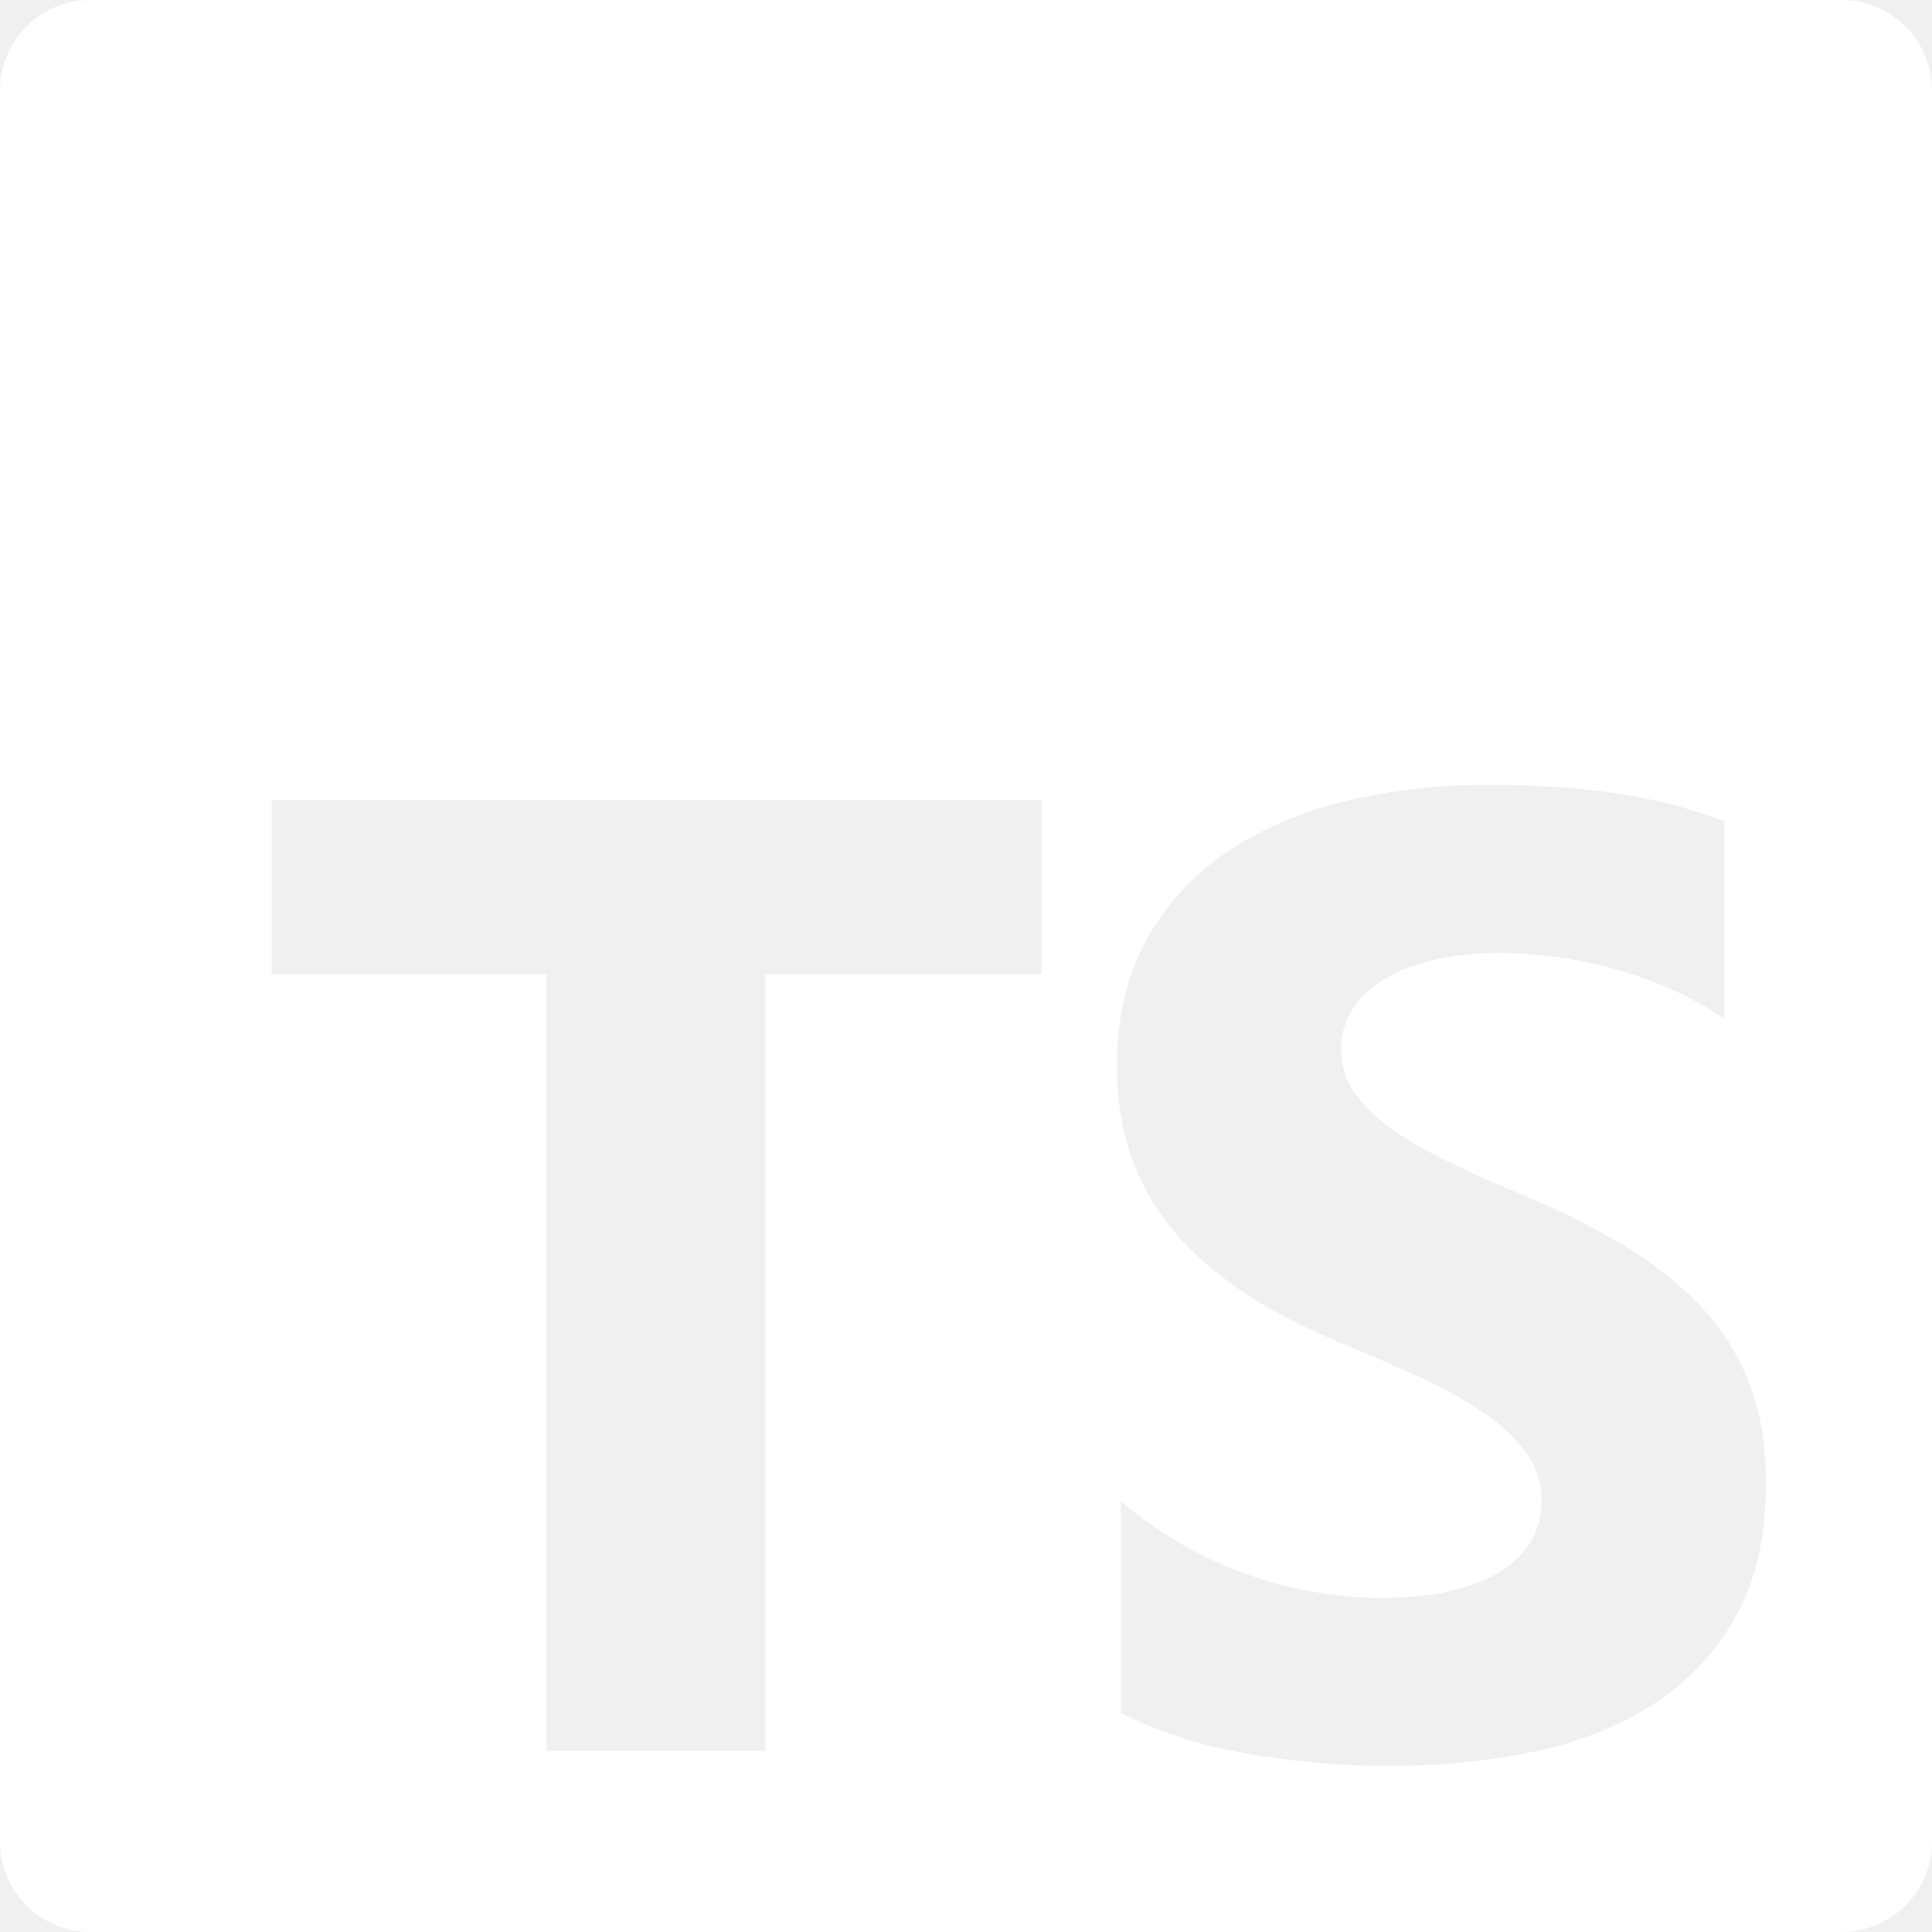
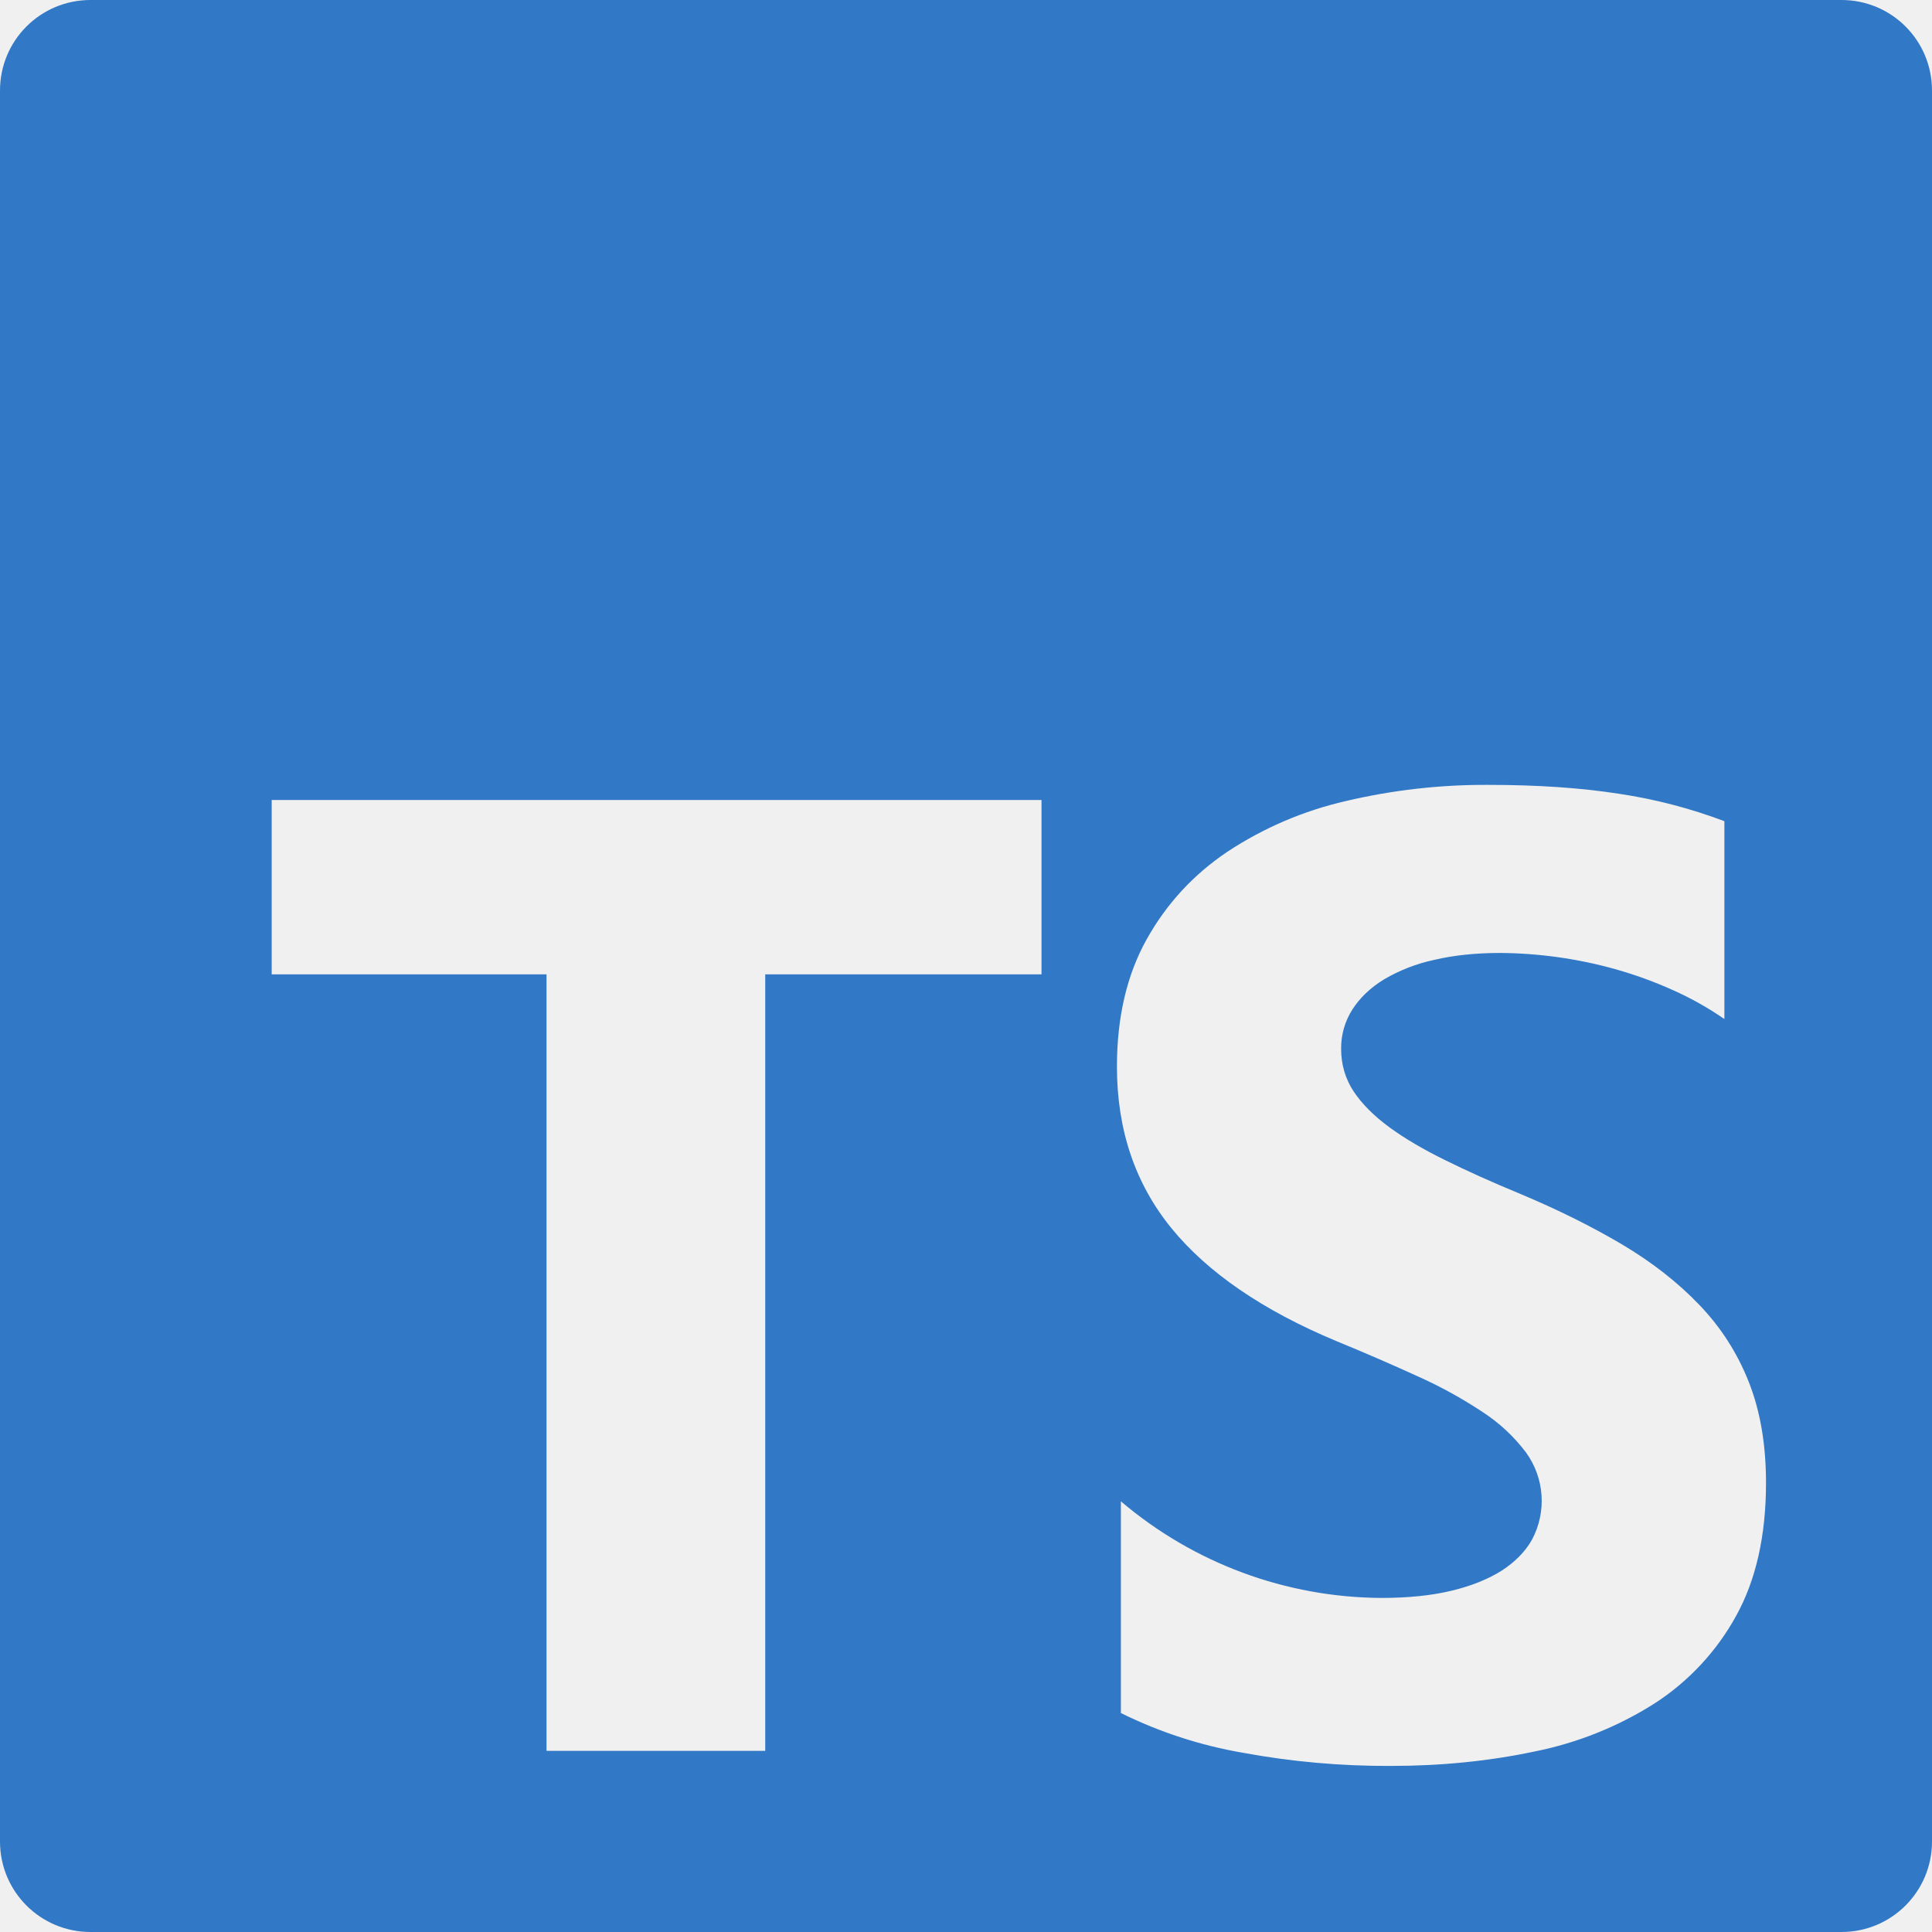
- <svg xmlns="http://www.w3.org/2000/svg" fill="#FFFFFF" role="img" viewBox="0 0 24 24">
+ <svg xmlns="http://www.w3.org/2000/svg" fill="#3178C6" role="img" viewBox="0 0 24 24">
  <path d="M1.125 0C.502 0 0 .502 0 1.125v21.75C0 23.498.502 24 1.125 24h21.75c.623 0 1.125-.502 1.125-1.125V1.125C24 .502 23.498 0 22.875 0zm17.363 9.75c.612 0 1.154.037 1.627.111a6.38 6.38 0 0 1 1.306.34v2.458a3.95 3.95 0 0 0-.643-.361 5.093 5.093 0 0 0-.717-.26 5.453 5.453 0 0 0-1.426-.2c-.3 0-.573.028-.819.086a2.1 2.1 0 0 0-.623.242c-.17.104-.3.229-.393.374a.888.888 0 0 0-.14.49c0 .196.053.373.156.529.104.156.252.304.443.444s.423.276.696.41c.273.135.582.274.926.416.47.197.892.407 1.266.628.374.222.695.473.963.753.268.279.472.598.614.957.142.359.214.776.214 1.253 0 .657-.125 1.21-.373 1.656a3.033 3.033 0 0 1-1.012 1.085 4.38 4.38 0 0 1-1.487.596c-.566.12-1.163.18-1.79.18a9.916 9.916 0 0 1-1.84-.164 5.544 5.544 0 0 1-1.512-.493v-2.63a5.033 5.033 0 0 0 3.237 1.2c.333 0 .624-.03.872-.09.249-.06.456-.144.623-.25.166-.108.29-.234.373-.38a1.023 1.023 0 0 0-.074-1.089 2.12 2.12 0 0 0-.537-.5 5.597 5.597 0 0 0-.807-.444 27.72 27.72 0 0 0-1.007-.436c-.918-.383-1.602-.852-2.053-1.405-.45-.553-.676-1.222-.676-2.005 0-.614.123-1.141.369-1.582.246-.441.58-.804 1.004-1.089a4.494 4.494 0 0 1 1.47-.629 7.536 7.536 0 0 1 1.77-.201zm-15.113.188h9.563v2.166H9.506v9.646H6.789v-9.646H3.375z" />
</svg>
